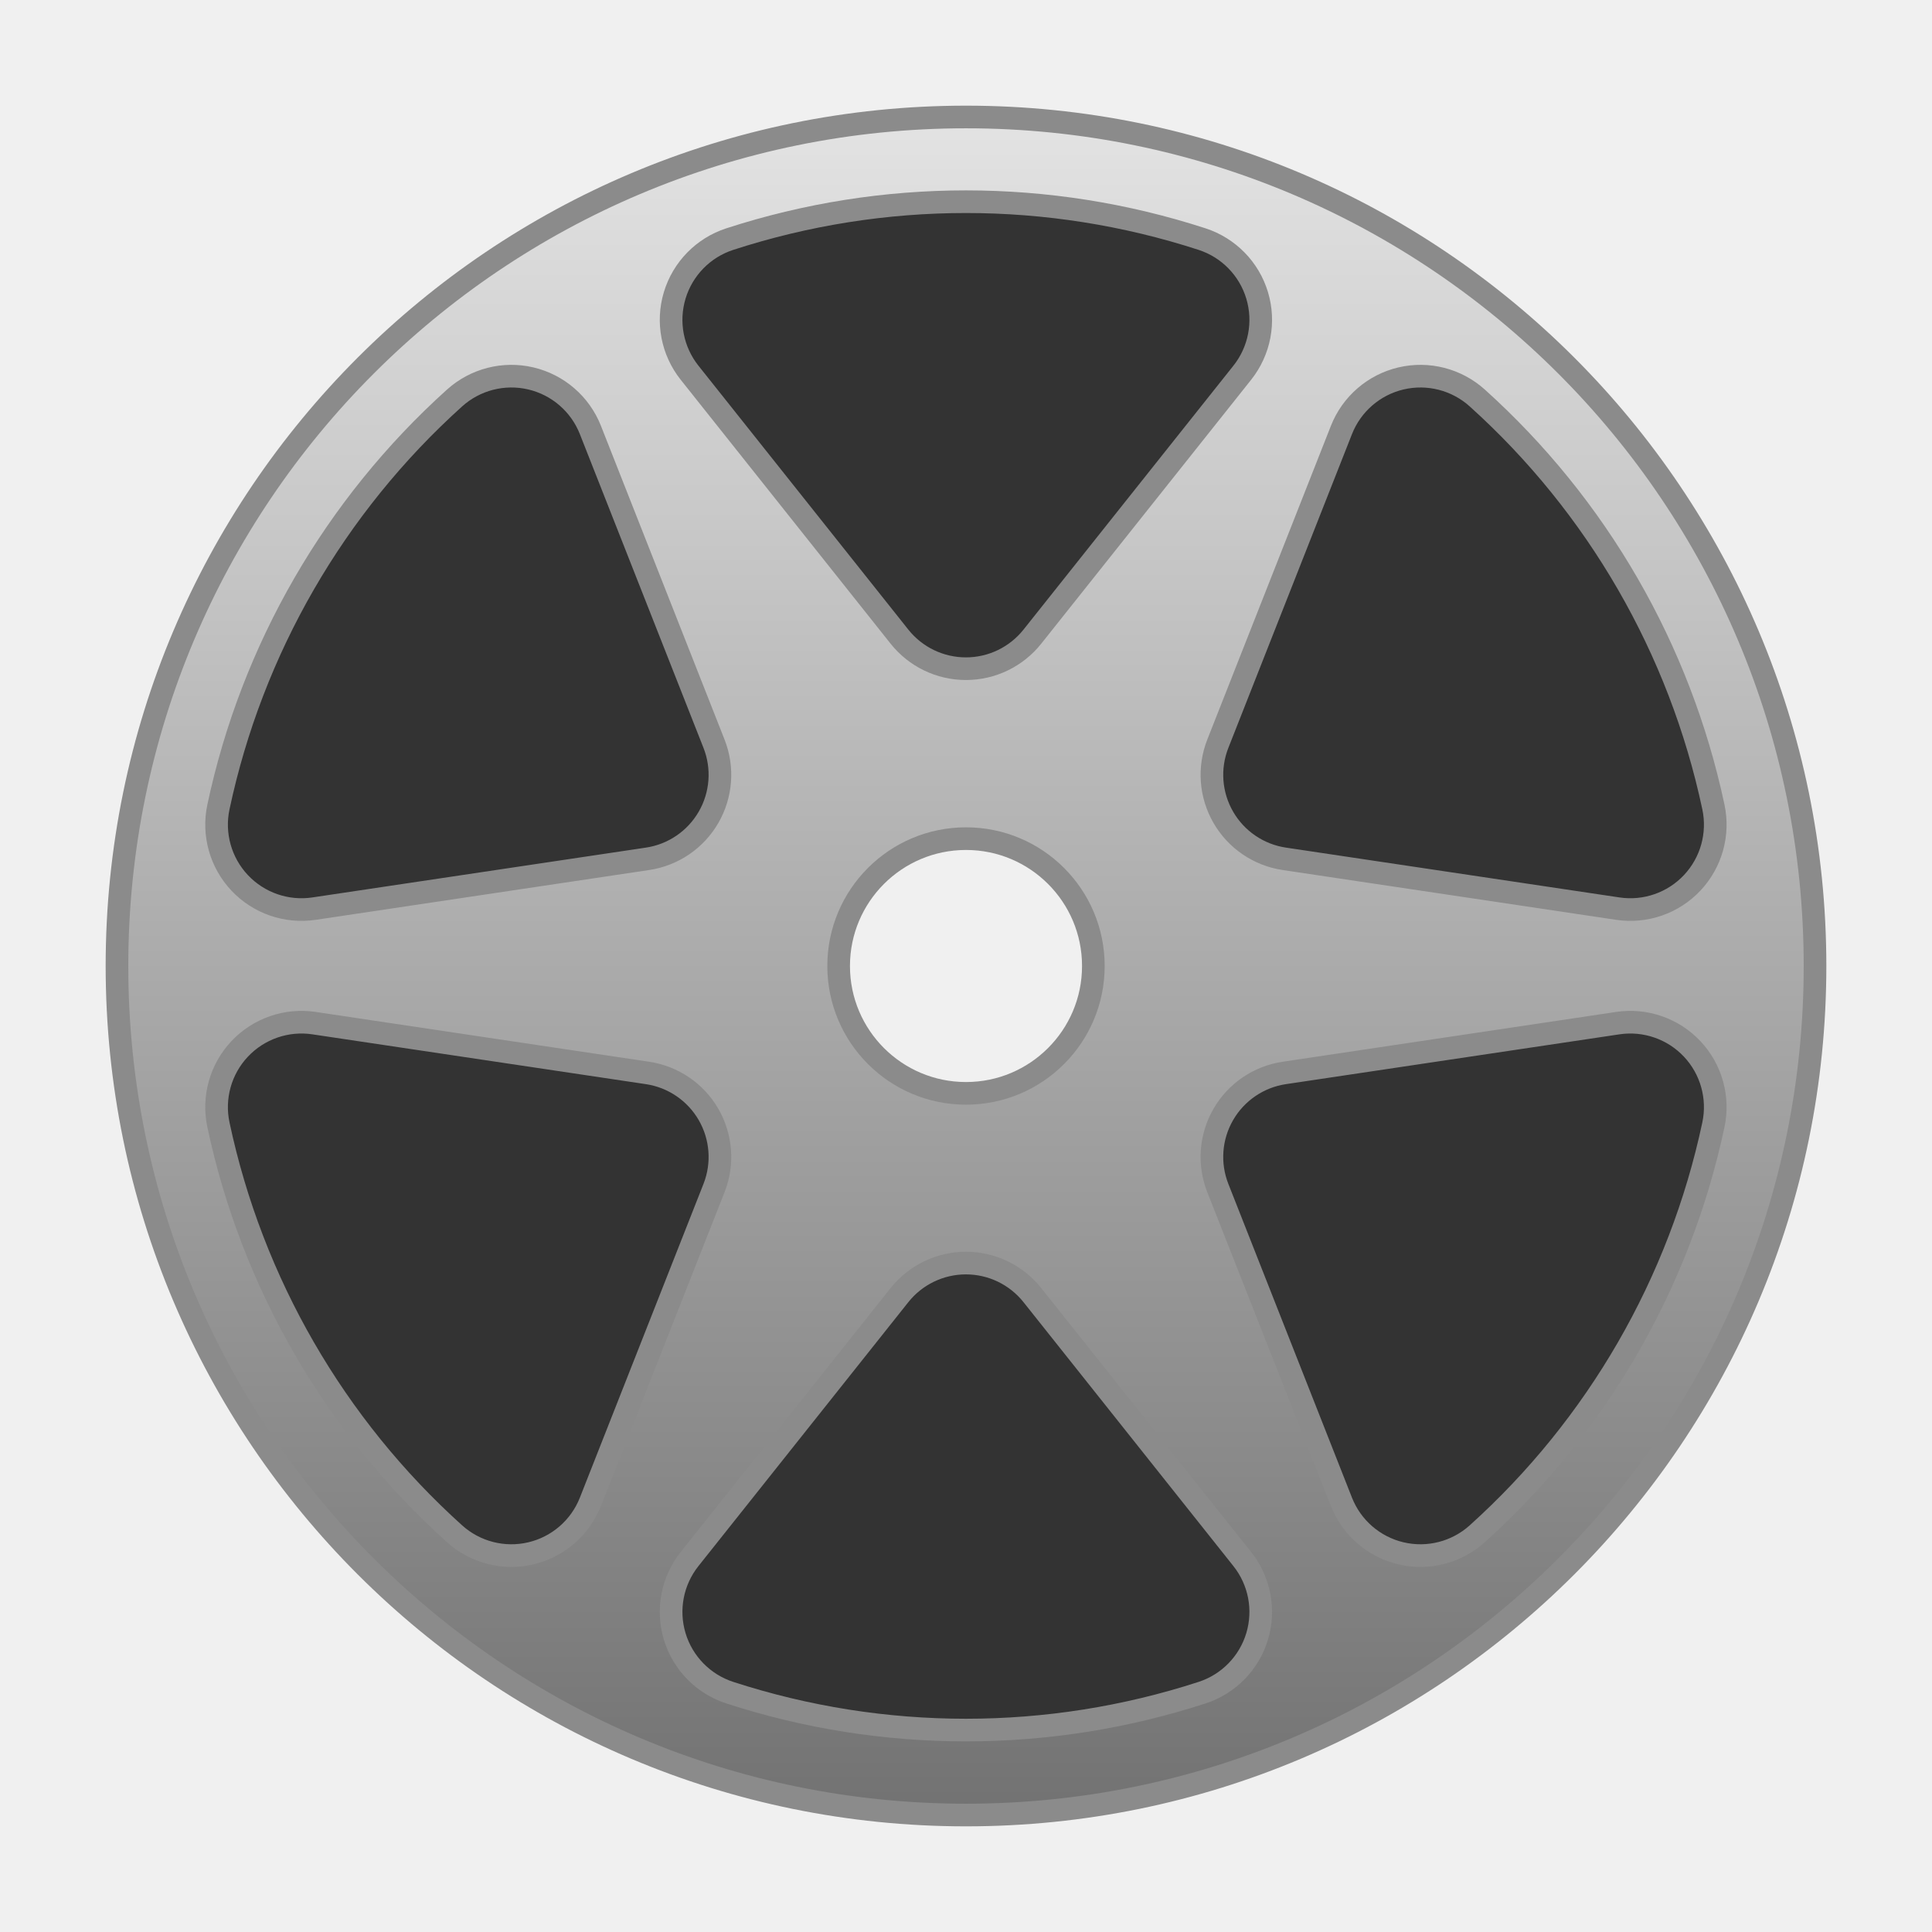
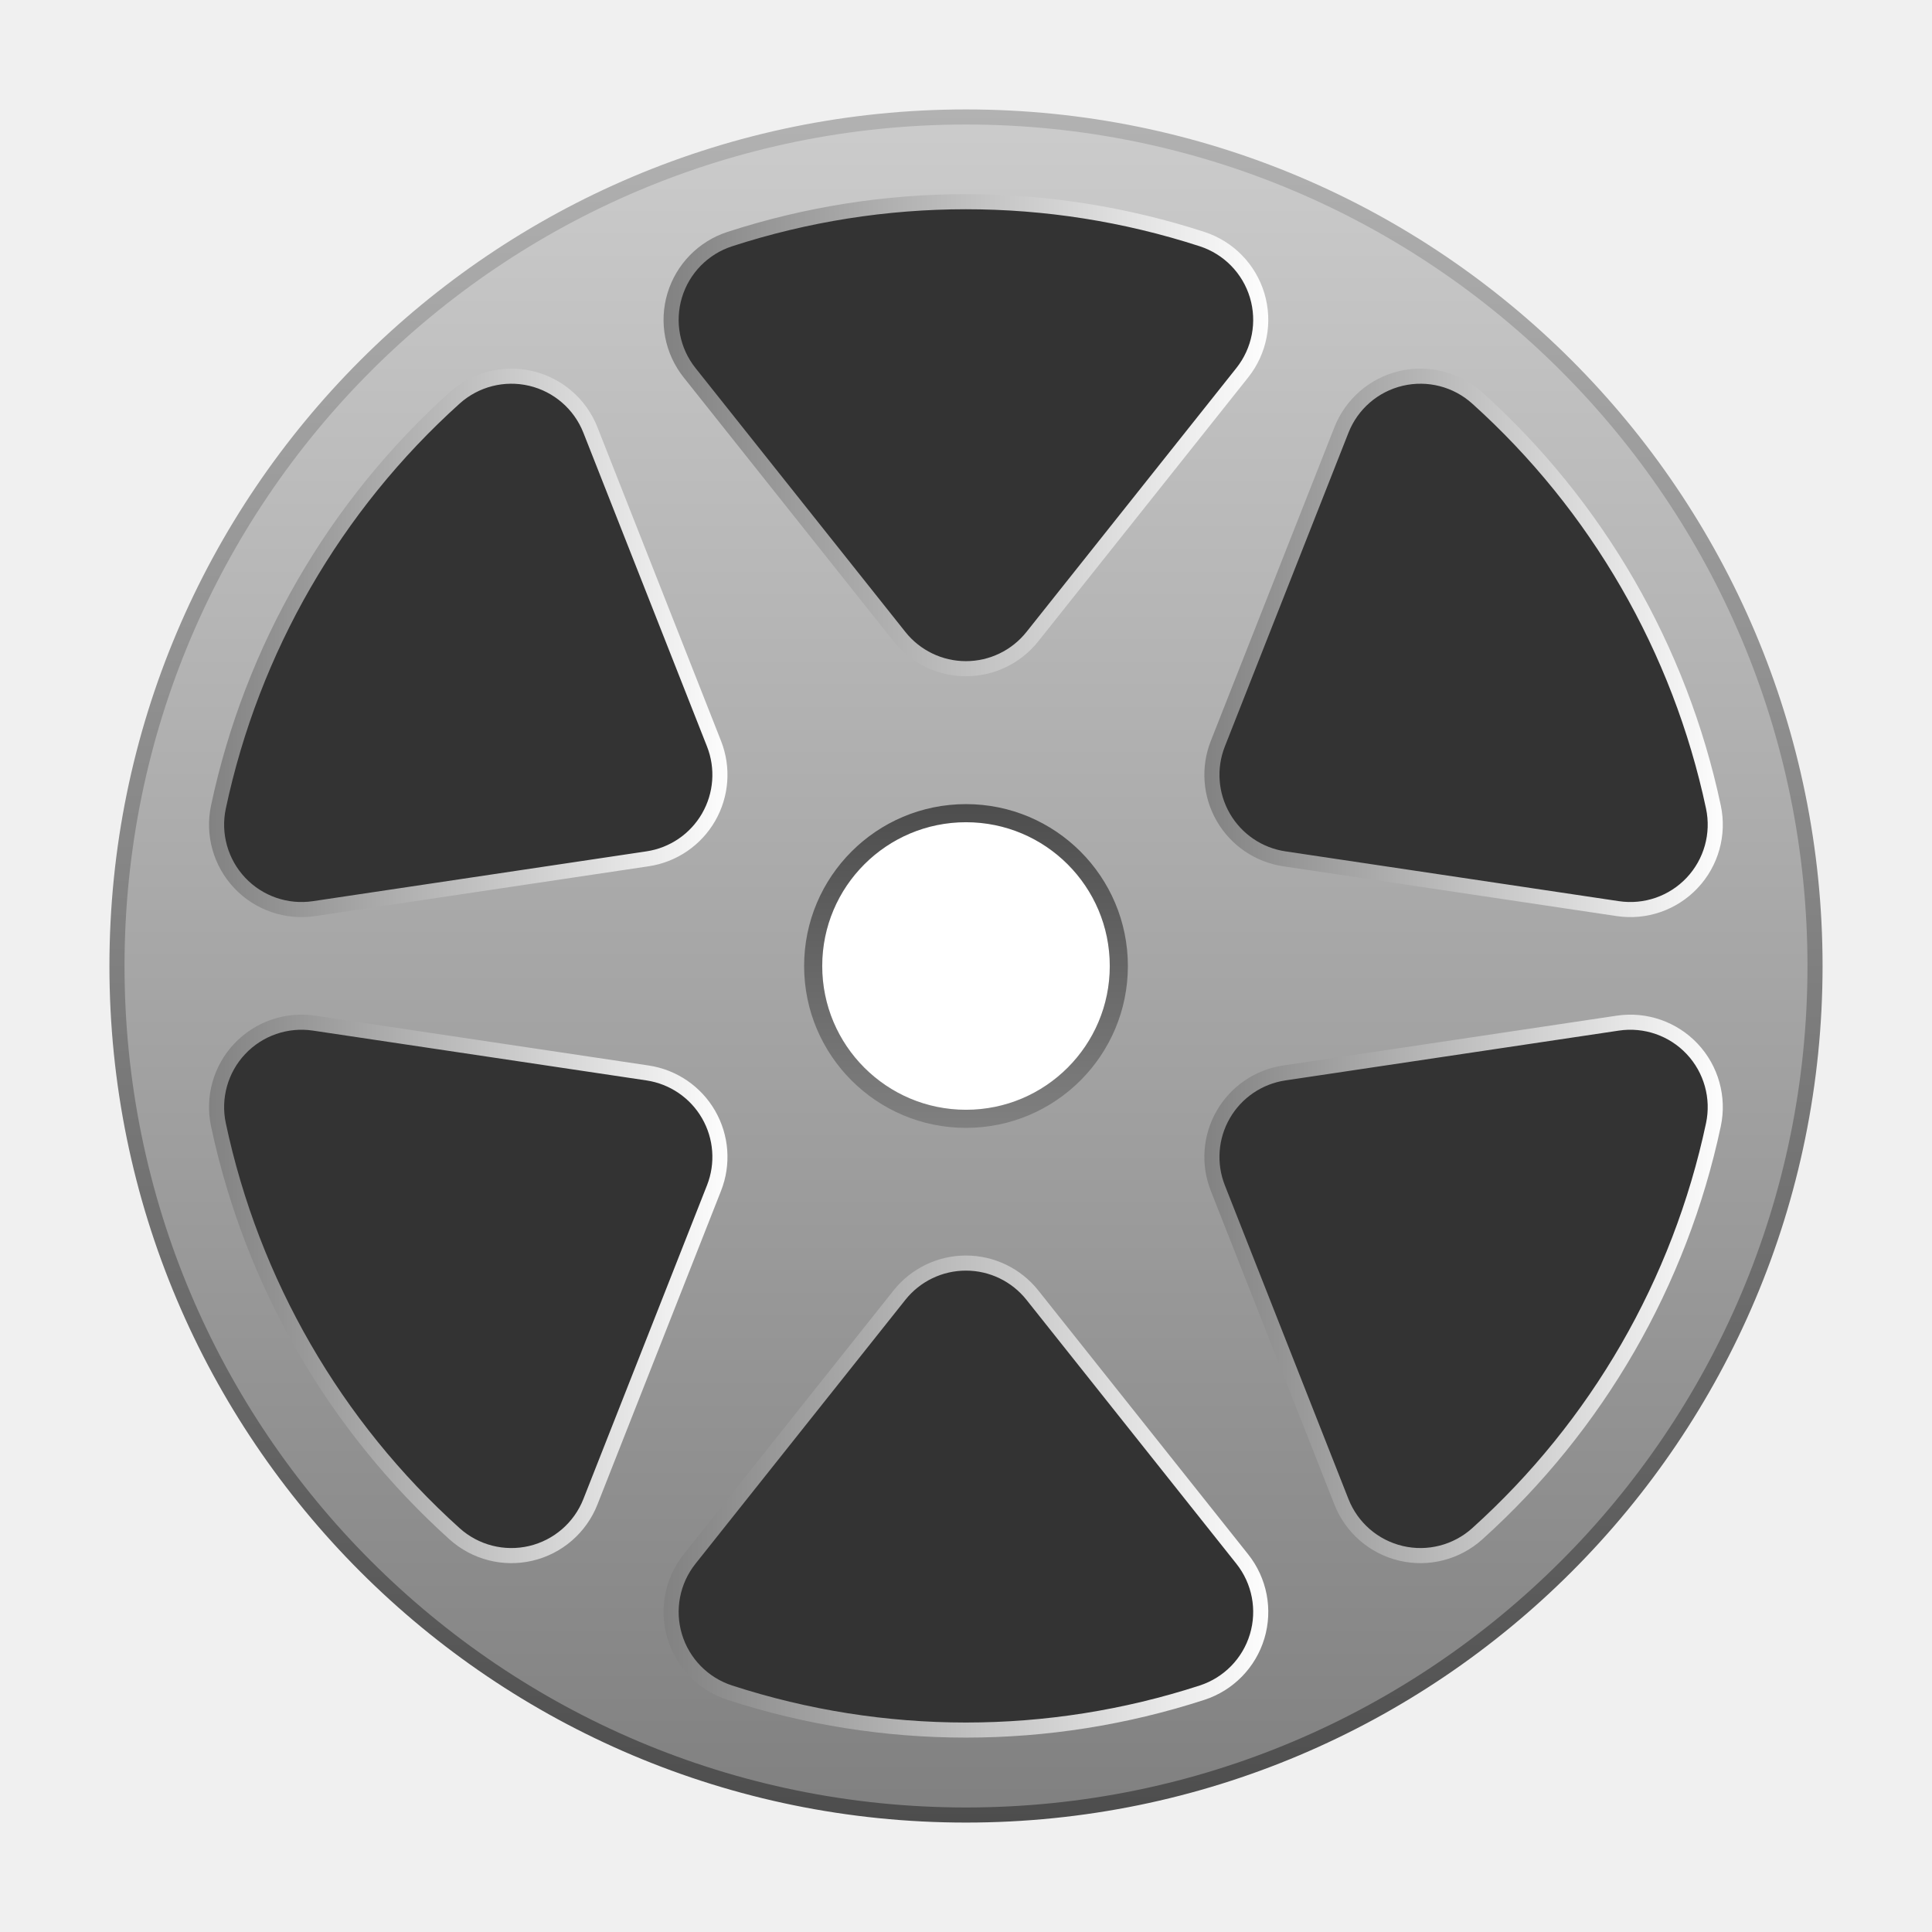
<svg xmlns="http://www.w3.org/2000/svg" xmlns:xlink="http://www.w3.org/1999/xlink" version="1.1" width="512" height="512" viewBox="0 0 384.036 383.987" id="svg24">
  <defs id="defs1">
+     <linearGradient id="linearGradient7">
+       <stop style="stop-color:#4d4d4d;stop-opacity:1;" offset="0" id="stop7" />
+       <stop style="stop-color:#808080;stop-opacity:1;" offset="1" id="stop16" />
+     </linearGradient>
+     <linearGradient id="linearGradient1">
+       <stop style="stop-color:#4d4d4d;stop-opacity:1;" offset="0" id="stop1" />
+       <stop style="stop-color:#b2b2b2;stop-opacity:1;" offset="1" id="stop2" />
+     </linearGradient>
+     <linearGradient id="linearGradient27">
+       <stop style="stop-color:#808080;stop-opacity:1;" offset="0" id="stop27" />
+       <stop style="stop-color:#cccccc;stop-opacity:1;" offset="1" id="stop28" />
+     </linearGradient>
+     <linearGradient id="linearGradient26">
+       <stop style="stop-color:#808080;stop-opacity:1;" offset="0" id="stop25" />
+       <stop style="stop-color:#ffffff;stop-opacity:1;" offset="1" id="stop26" />
+     </linearGradient>
    <linearGradient id="linearGradient24">
-       <stop style="stop-color:#727272;stop-opacity:1;" offset="0" id="stop24" />
-       <stop style="stop-color:#e3e3e3;stop-opacity:1;" offset="1" id="stop25" />
+       <stop style="stop-color:#808080;stop-opacity:1;" offset="0" id="stop23" />
+       <stop style="stop-color:#ffffff;stop-opacity:1;" offset="1" id="stop24" />
    </linearGradient>
-     <linearGradient xlink:href="#linearGradient24" id="linearGradient25" x1="330.4" y1="1192" x2="919.4" y2="1192" gradientUnits="userSpaceOnUse" gradientTransform="matrix(0.5730595,0,0,0.5730595,-550.0984,-491.0687)" />
+     <linearGradient id="linearGradient14">
+       <stop style="stop-color:#808080;stop-opacity:1;" offset="0" id="stop14" />
+       <stop style="stop-color:#ffffff;stop-opacity:1;" offset="1" id="stop15" />
+     </linearGradient>
+     <linearGradient id="linearGradient12">
+       <stop style="stop-color:#808080;stop-opacity:1;" offset="0" id="stop12" />
+       <stop style="stop-color:#ffffff;stop-opacity:1;" offset="1" id="stop13" />
+     </linearGradient>
+     <linearGradient id="linearGradient10">
+       <stop style="stop-color:#808080;stop-opacity:1;" offset="0" id="stop10" />
+       <stop style="stop-color:#ffffff;stop-opacity:1;" offset="1" id="stop11" />
+     </linearGradient>
+     <linearGradient id="linearGradient8">
+       <stop style="stop-color:#808080;stop-opacity:1;" offset="0" id="stop8" />
+       <stop style="stop-color:#ffffff;stop-opacity:1;" offset="1" id="stop9" />
+     </linearGradient>
+     <linearGradient xlink:href="#linearGradient8" id="linearGradient9" x1="130.437" y1="86.463" x2="253.567" y2="86.463" gradientUnits="userSpaceOnUse" />
+     <linearGradient xlink:href="#linearGradient10" id="linearGradient11" x1="40.047" y1="127.787" x2="146.101" y2="127.787" gradientUnits="userSpaceOnUse" />
+     <linearGradient xlink:href="#linearGradient12" id="linearGradient13" x1="237.904" y1="127.787" x2="343.957" y2="127.787" gradientUnits="userSpaceOnUse" />
+     <linearGradient xlink:href="#linearGradient24" id="linearGradient15" x1="237.904" y1="256.154" x2="343.957" y2="256.154" gradientUnits="userSpaceOnUse" />
+     <linearGradient xlink:href="#linearGradient26" id="linearGradient16" x1="130.437" y1="297.478" x2="253.567" y2="297.478" gradientUnits="userSpaceOnUse" />
+     <linearGradient xlink:href="#linearGradient14" id="linearGradient17" x1="40.047" y1="256.154" x2="146.101" y2="256.154" gradientUnits="userSpaceOnUse" />
+     <linearGradient xlink:href="#linearGradient27" id="linearGradient28" x1="-362.26" y1="192.018" x2="-21.727" y2="192.018" gradientUnits="userSpaceOnUse" />
+     <linearGradient xlink:href="#linearGradient1" id="linearGradient2" x1="-362.26" y1="192.018" x2="-21.727" y2="192.018" gradientUnits="userSpaceOnUse" />
+     <linearGradient xlink:href="#linearGradient7" id="linearGradient18" x1="-218.809" y1="192.018" x2="-165.179" y2="192.018" gradientUnits="userSpaceOnUse" gradientTransform="matrix(0,1.2,-1.2,0,422.4401,422.3858)" />
  </defs>
  <g id="g7">
-     <path id="circle1" style="fill:url(#linearGradient25);fill-opacity:1;stroke:#8b8b8b;stroke-opacity:1;stroke-width:4.5;stroke-dasharray:none" d="M -23.228 192.018 A 168.766 168.766 0 0 0 -191.994 23.252 A 168.766 168.766 0 0 0 -360.76 192.018 A 168.766 168.766 0 0 0 -191.994 360.784 A 168.766 168.766 0 0 0 -23.228 192.018 z M -166.679 192.018 A 25.315 25.315 0 0 1 -191.994 217.333 A 25.315 25.315 0 0 1 -217.308 192.018 A 25.315 25.315 0 0 1 -191.994 166.703 A 25.315 25.315 0 0 1 -166.679 192.018 z " transform="rotate(-90)" />
+     <path style="fill:url(#linearGradient28);fill-opacity:1;stroke:url(#linearGradient2);stroke-opacity:1;stroke-width:3;stroke-dasharray:none" d="M -23.228,192.018 A 168.766,168.766 0 0 0 -191.994,23.252 168.766,168.766 0 0 0 -360.76,192.018 168.766,168.766 0 0 0 -191.994,360.784 168.766,168.766 0 0 0 -23.228,192.018 Z" id="circle1" transform="rotate(-90)" />
+     <path style="fill:#ffffff;fill-opacity:1;stroke:url(#linearGradient18);stroke-width:3.6;stroke-dasharray:none;stroke-opacity:1" d="m 192.018,222.371 a 30.378,30.378 0 0 1 -30.378,-30.378 30.378,30.378 0 0 1 30.378,-30.378 30.378,30.378 0 0 1 30.378,30.378 30.378,30.378 0 0 1 -30.378,30.378 z" id="path7" />
    <rect style="fill:#000000;fill-opacity:0;stroke-width:38.242" id="rect7" width="384.036" height="384.036" x="0" y="-0.025" />
-     <path d="M 178.792,126.525 137.068,74.061 a 16.878,16.878 0 0 1 7.994,-26.558 151.902,151.902 0 0 1 93.881,0 16.878,16.878 0 0 1 7.994,26.558 l -41.725,52.464 a 16.878,16.878 0 0 1 -26.42,0" stroke="#000000" stroke-width="0.138" stroke-linecap="round" stroke-linejoin="round" fill="none" id="path1" style="fill:#333333;fill-opacity:1;stroke:#8b8b8b;stroke-opacity:1;stroke-width:4.5;stroke-dasharray:none" />
-     <path d="m 128.72,170.688 -66.298,9.902 A 16.878,16.878 0 0 1 43.419,160.388 151.902,151.902 0 0 1 90.36,79.085 a 16.878,16.878 0 0 1 26.997,6.356 l 24.573,62.367 a 16.878,16.878 0 0 1 -13.21,22.88" stroke="#000000" stroke-width="0.138" stroke-linecap="round" stroke-linejoin="round" fill="none" id="path2" style="fill:#333333;fill-opacity:1;stroke:#8b8b8b;stroke-opacity:1;stroke-width:4.5;stroke-dasharray:none" />
-     <path d="m 141.93,236.133 -24.573,62.367 A 16.878,16.878 0 0 1 90.36,304.856 151.902,151.902 0 0 1 43.419,223.553 16.878,16.878 0 0 1 62.422,203.351 l 66.298,9.903 a 16.878,16.878 0 0 1 13.21,22.88" stroke="#000000" stroke-width="0.138" stroke-linecap="round" stroke-linejoin="round" fill="none" id="path3" style="fill:#333333;fill-opacity:1;stroke:#8b8b8b;stroke-opacity:1;stroke-width:4.5;stroke-dasharray:none" />
-     <path d="m 205.212,257.416 41.725,52.464 a 16.878,16.878 0 0 1 -7.994,26.558 151.902,151.902 0 0 1 -93.881,0 16.878,16.878 0 0 1 -7.994,-26.558 l 41.725,-52.464 a 16.878,16.878 0 0 1 26.42,0" stroke="#000000" stroke-width="0.138" stroke-linecap="round" stroke-linejoin="round" fill="none" id="path4" style="fill:#333333;fill-opacity:1;stroke:#8b8b8b;stroke-opacity:1;stroke-width:4.5;stroke-dasharray:none" />
-     <path d="m 255.284,213.253 66.298,-9.903 a 16.878,16.878 0 0 1 19.002,20.202 151.902,151.902 0 0 1 -46.94,81.303 16.878,16.878 0 0 1 -26.997,-6.356 l -24.573,-62.367 a 16.878,16.878 0 0 1 13.21,-22.88" stroke="#000000" stroke-width="0.138" stroke-linecap="round" stroke-linejoin="round" fill="none" id="path5" style="fill:#333333;fill-opacity:1;stroke:#8b8b8b;stroke-opacity:1;stroke-width:4.5;stroke-dasharray:none" />
-     <path d="m 242.075,147.808 24.573,-62.367 a 16.878,16.878 0 0 1 26.997,-6.356 151.902,151.902 0 0 1 46.94,81.303 16.878,16.878 0 0 1 -19.002,20.202 l -66.298,-9.902 a 16.878,16.878 0 0 1 -13.21,-22.88" stroke="#000000" stroke-width="0.138" stroke-linecap="round" stroke-linejoin="round" fill="none" id="path6" style="fill:#333333;fill-opacity:1;stroke:#8b8b8b;stroke-opacity:1;stroke-width:4.5;stroke-dasharray:none" />
+     <path d="M 178.792,126.525 137.068,74.061 a 16.878,16.878 0 0 1 7.994,-26.558 151.902,151.902 0 0 1 93.881,0 16.878,16.878 0 0 1 7.994,26.558 l -41.725,52.464 a 16.878,16.878 0 0 1 -26.42,0" stroke="#000000" stroke-width="0.138" stroke-linecap="round" stroke-linejoin="round" fill="none" id="path1" style="fill:#333333;fill-opacity:1;stroke:url(#linearGradient9);stroke-opacity:1;stroke-width:3;stroke-dasharray:none" />
+     <path d="m 128.72,170.688 -66.298,9.902 A 16.878,16.878 0 0 1 43.419,160.388 151.902,151.902 0 0 1 90.36,79.085 a 16.878,16.878 0 0 1 26.997,6.356 l 24.573,62.367 a 16.878,16.878 0 0 1 -13.21,22.88" stroke="#000000" stroke-width="0.138" stroke-linecap="round" stroke-linejoin="round" fill="none" id="path2" style="fill:#333333;fill-opacity:1;stroke:url(#linearGradient11);stroke-opacity:1;stroke-width:3;stroke-dasharray:none" />
+     <path d="m 141.93,236.133 -24.573,62.367 A 16.878,16.878 0 0 1 90.36,304.856 151.902,151.902 0 0 1 43.419,223.553 16.878,16.878 0 0 1 62.422,203.351 l 66.298,9.903 a 16.878,16.878 0 0 1 13.21,22.88" stroke="#000000" stroke-width="0.138" stroke-linecap="round" stroke-linejoin="round" fill="none" id="path3" style="fill:#333333;fill-opacity:1;stroke:url(#linearGradient17);stroke-opacity:1;stroke-width:3;stroke-dasharray:none" />
+     <path d="m 205.212,257.416 41.725,52.464 a 16.878,16.878 0 0 1 -7.994,26.558 151.902,151.902 0 0 1 -93.881,0 16.878,16.878 0 0 1 -7.994,-26.558 l 41.725,-52.464 a 16.878,16.878 0 0 1 26.42,0" stroke="#000000" stroke-width="0.138" stroke-linecap="round" stroke-linejoin="round" fill="none" id="path4" style="fill:#333333;fill-opacity:1;stroke:url(#linearGradient16);stroke-opacity:1;stroke-width:3;stroke-dasharray:none" />
+     <path d="m 255.284,213.253 66.298,-9.903 a 16.878,16.878 0 0 1 19.002,20.202 151.902,151.902 0 0 1 -46.94,81.303 16.878,16.878 0 0 1 -26.997,-6.356 l -24.573,-62.367 a 16.878,16.878 0 0 1 13.21,-22.88" stroke="#000000" stroke-width="0.138" stroke-linecap="round" stroke-linejoin="round" fill="none" id="path5" style="fill:#333333;fill-opacity:1;stroke:url(#linearGradient15);stroke-opacity:1;stroke-width:3;stroke-dasharray:none" />
+     <path d="m 242.075,147.808 24.573,-62.367 a 16.878,16.878 0 0 1 26.997,-6.356 151.902,151.902 0 0 1 46.94,81.303 16.878,16.878 0 0 1 -19.002,20.202 l -66.298,-9.902 a 16.878,16.878 0 0 1 -13.21,-22.88" stroke="#000000" stroke-width="0.138" stroke-linecap="round" stroke-linejoin="round" fill="none" id="path6" style="fill:#333333;fill-opacity:1;stroke:url(#linearGradient13);stroke-opacity:1;stroke-width:3;stroke-dasharray:none" />
  </g>
</svg>
